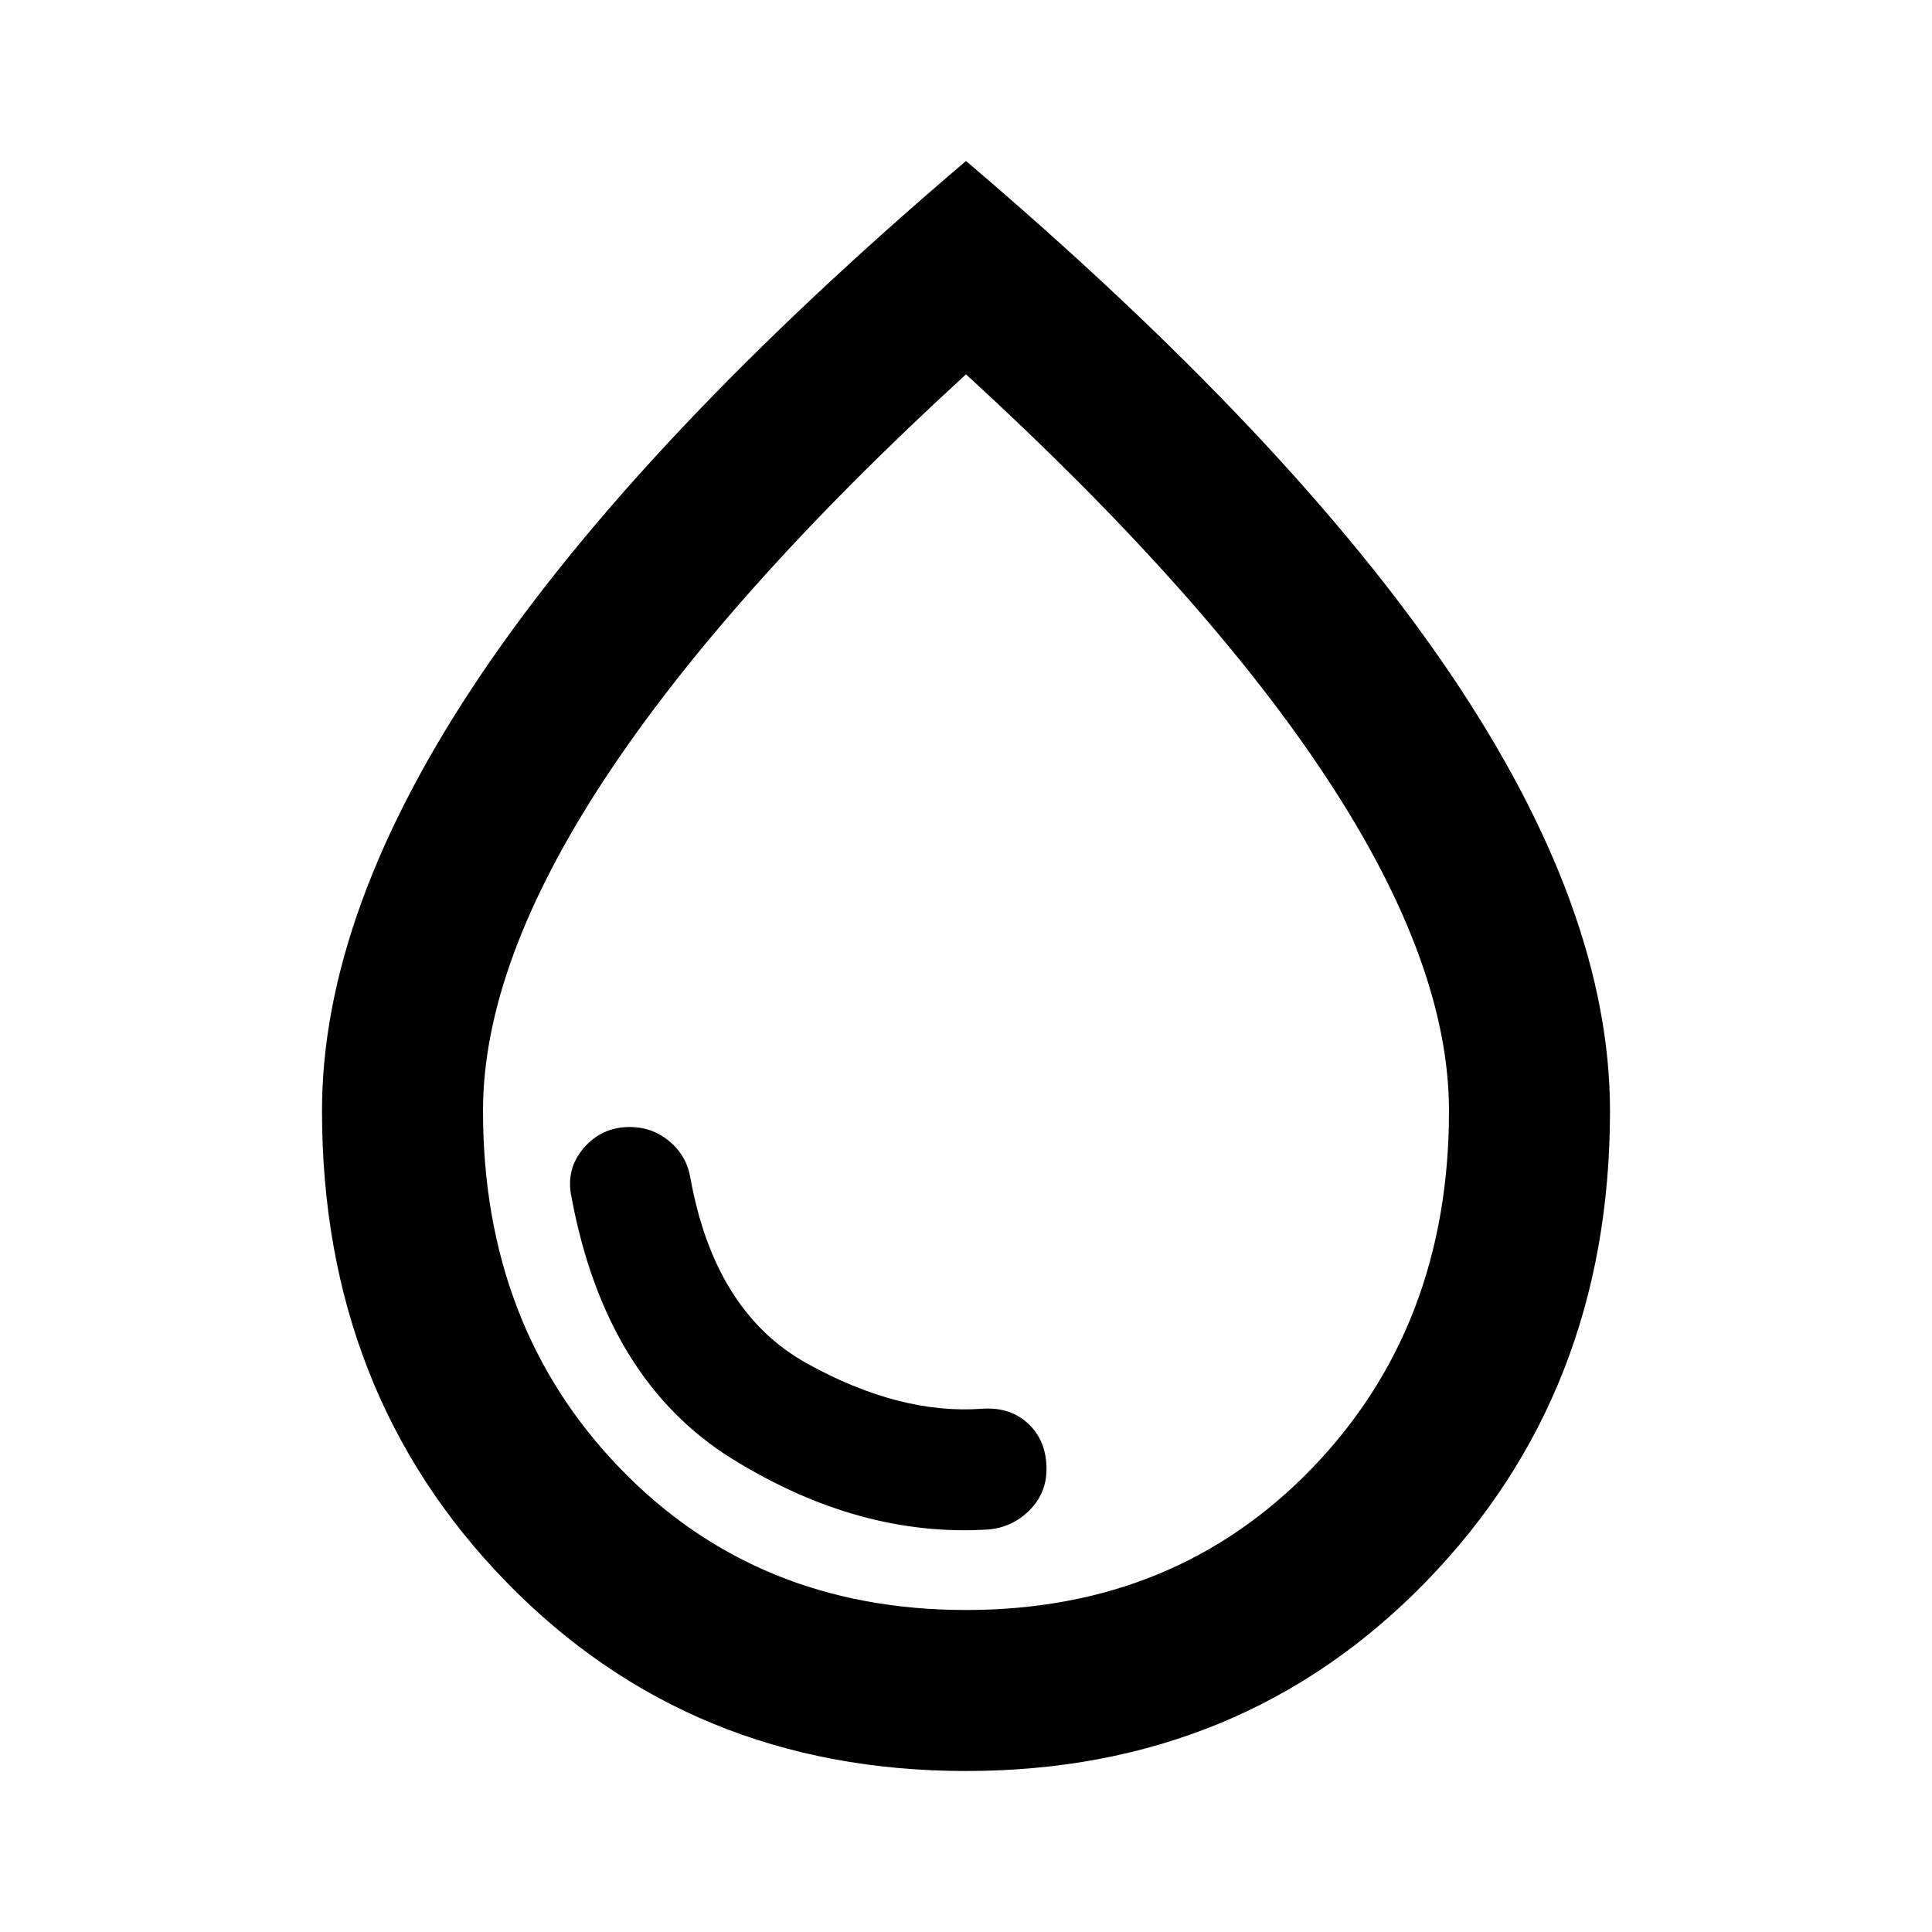
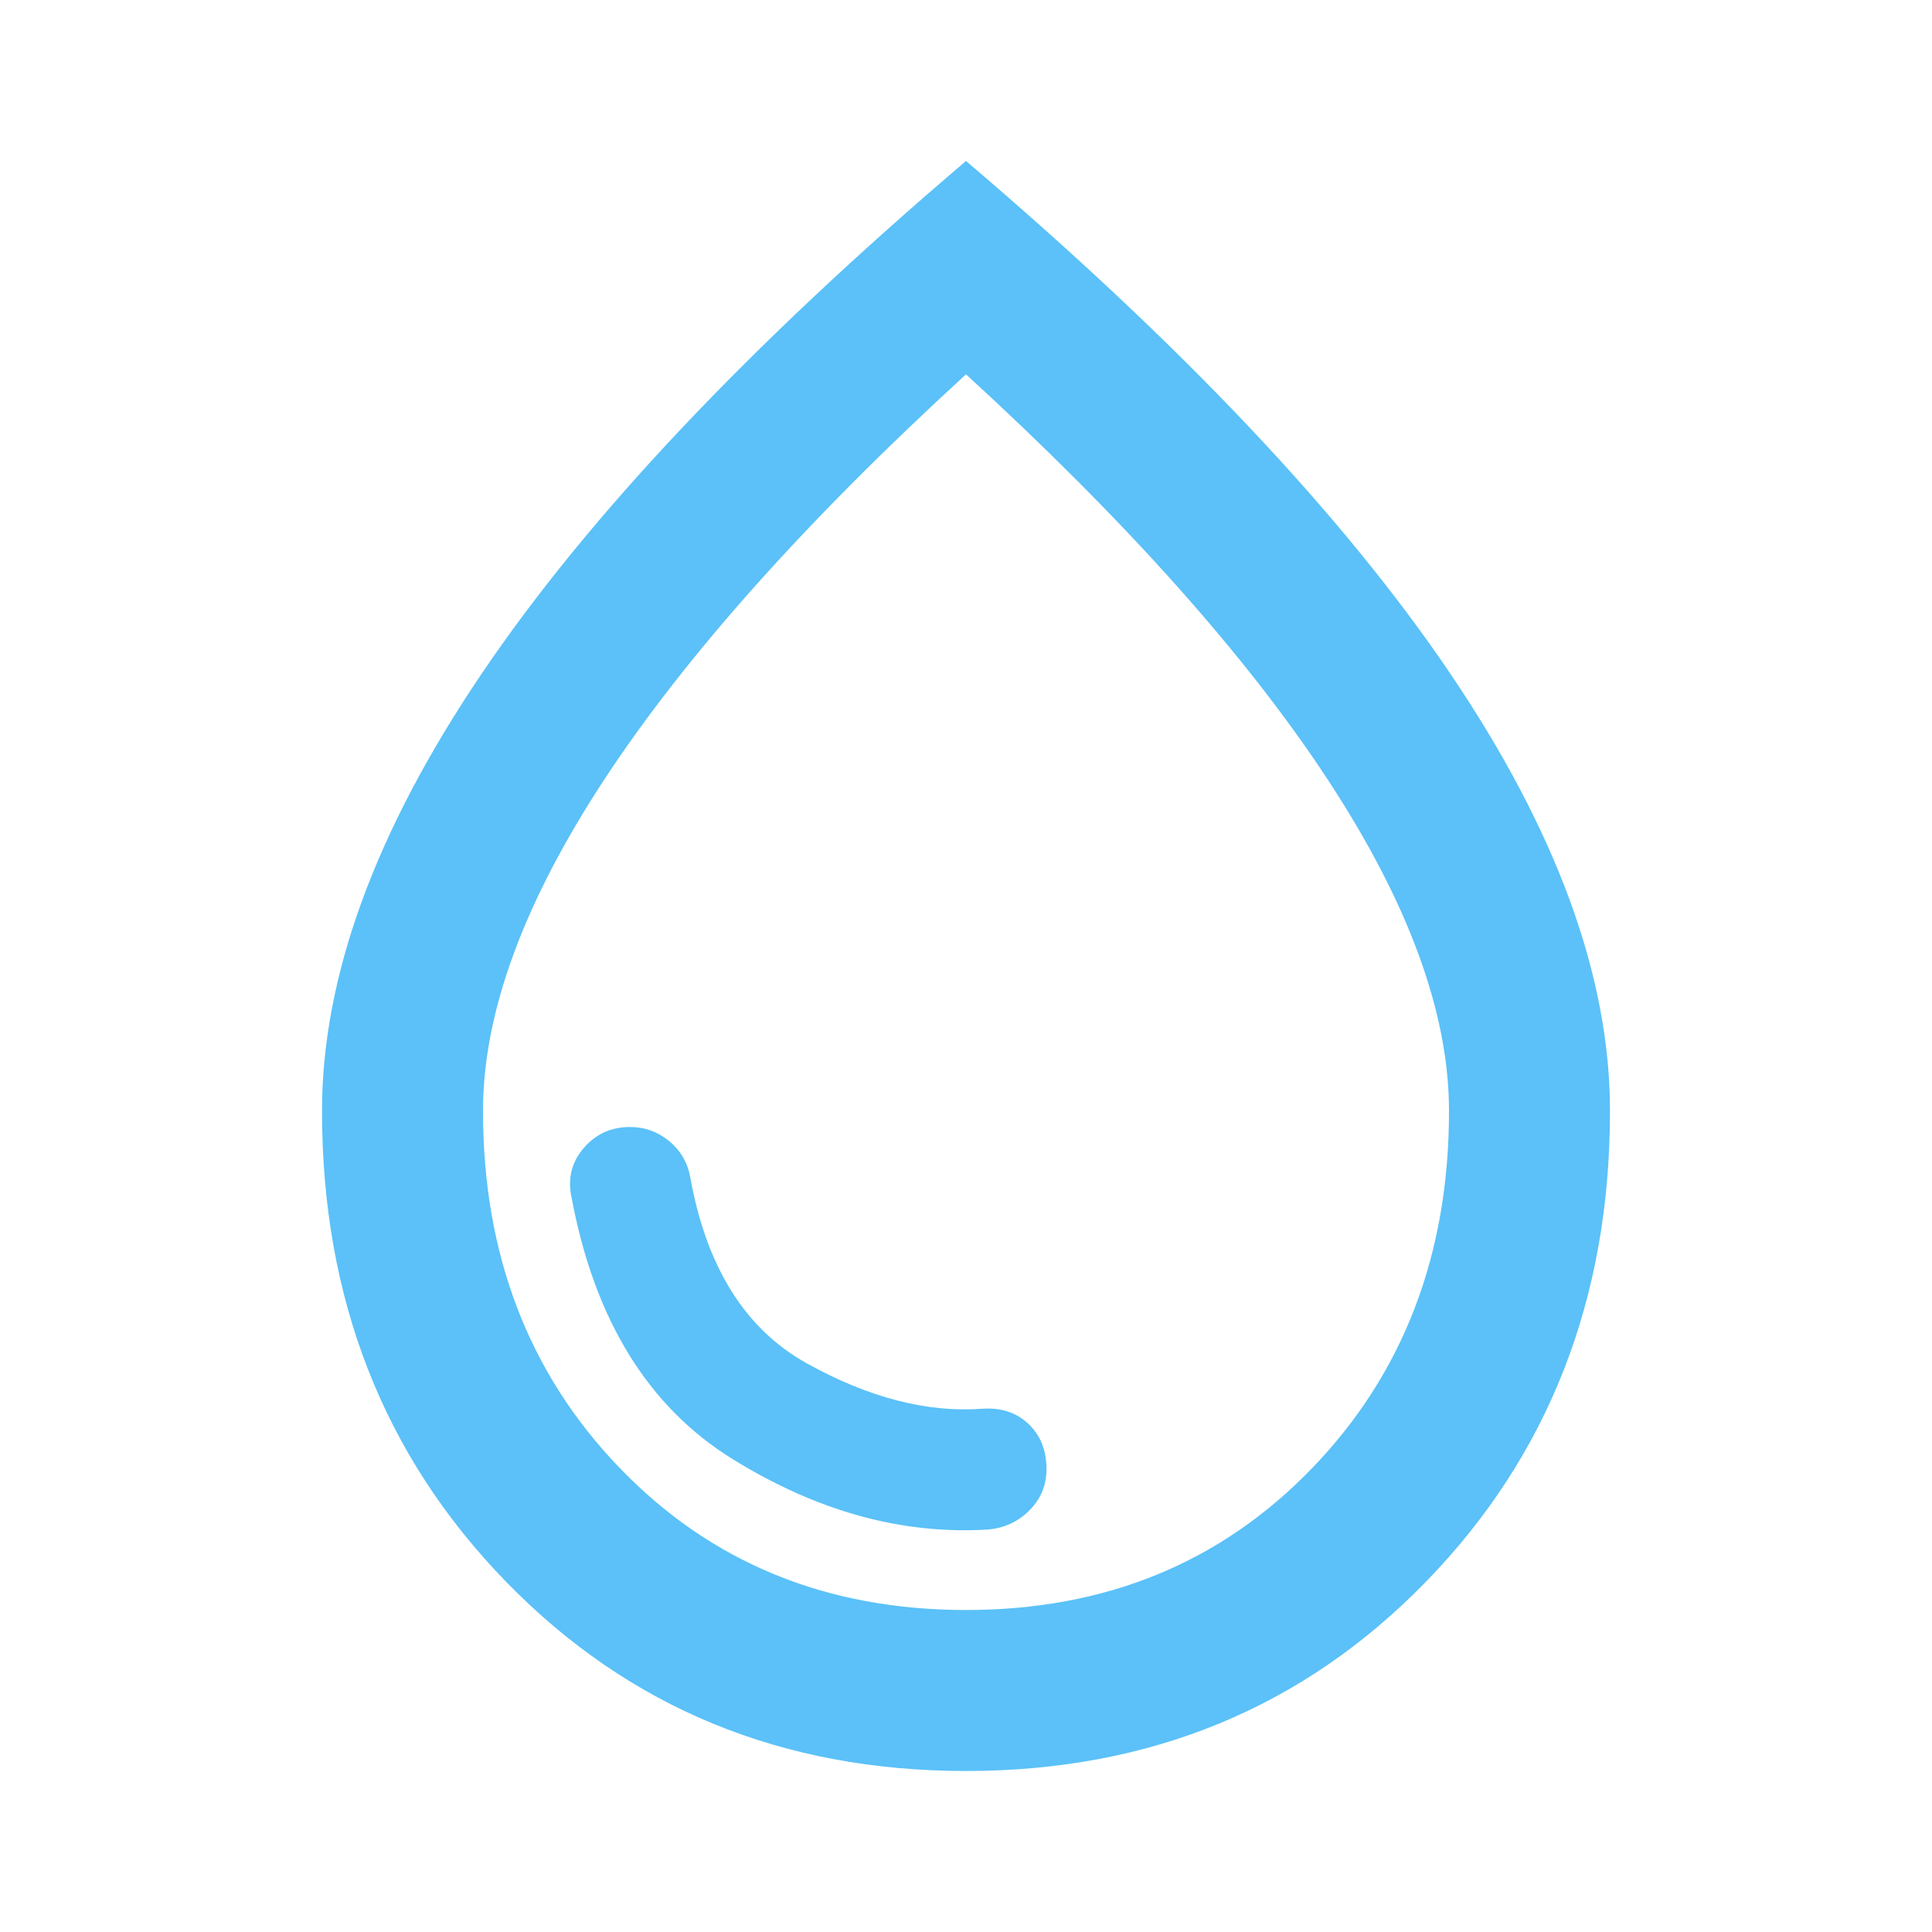
- <svg xmlns="http://www.w3.org/2000/svg" height="24px" viewBox="0 -960 960 960" width="24px" fill="#000000">
+ <svg xmlns="http://www.w3.org/2000/svg" height="24px" viewBox="0 -960 960 960" width="24px" fill="#5BC1F8">
  <path d="M491-200q12-1 20.5-9.5T520-230q0-14-9-22.5t-23-7.5q-41 3-87-22.5T343-375q-2-11-10.5-18t-19.5-7q-14 0-23 10.5t-6 24.5q17 91 80 130t127 35ZM480-80q-137 0-228.5-94T160-408q0-100 79.5-217.5T480-880q161 137 240.5 254.5T800-408q0 140-91.5 234T480-80Zm0-80q104 0 172-70.5T720-408q0-73-60.5-165T480-774Q361-665 300.5-573T240-408q0 107 68 177.5T480-160Zm0-320Z" />
</svg>
